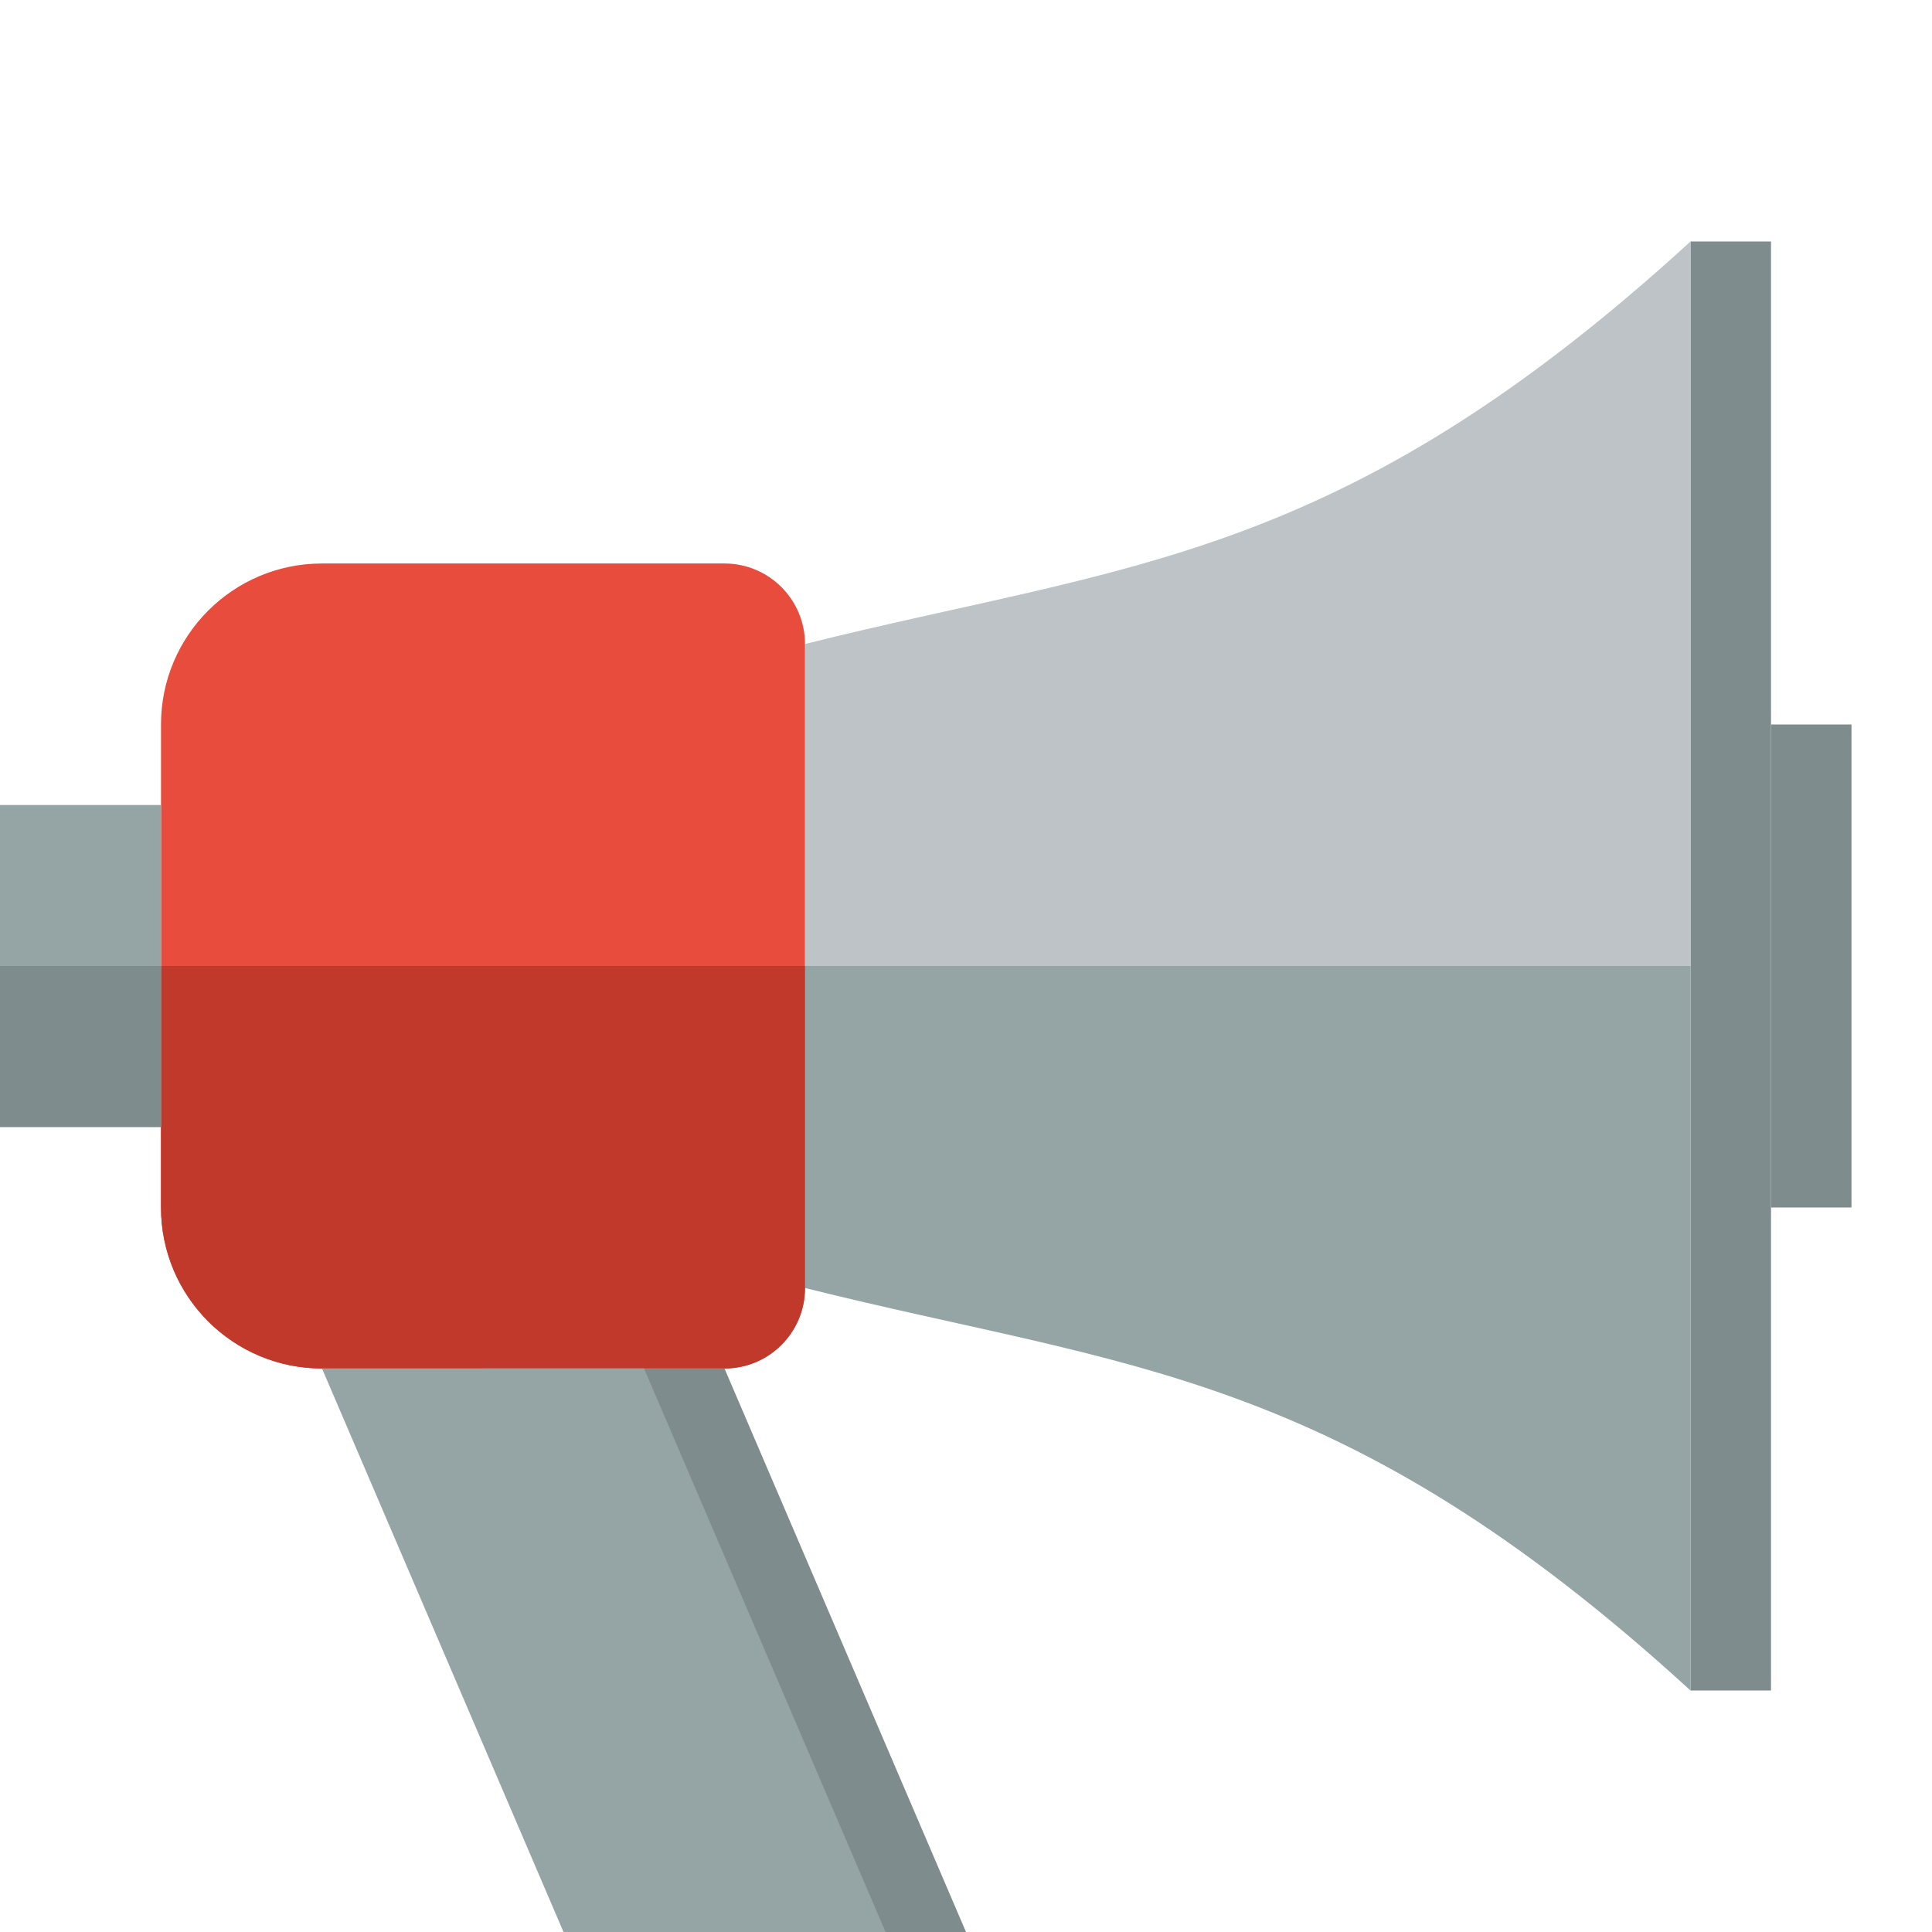
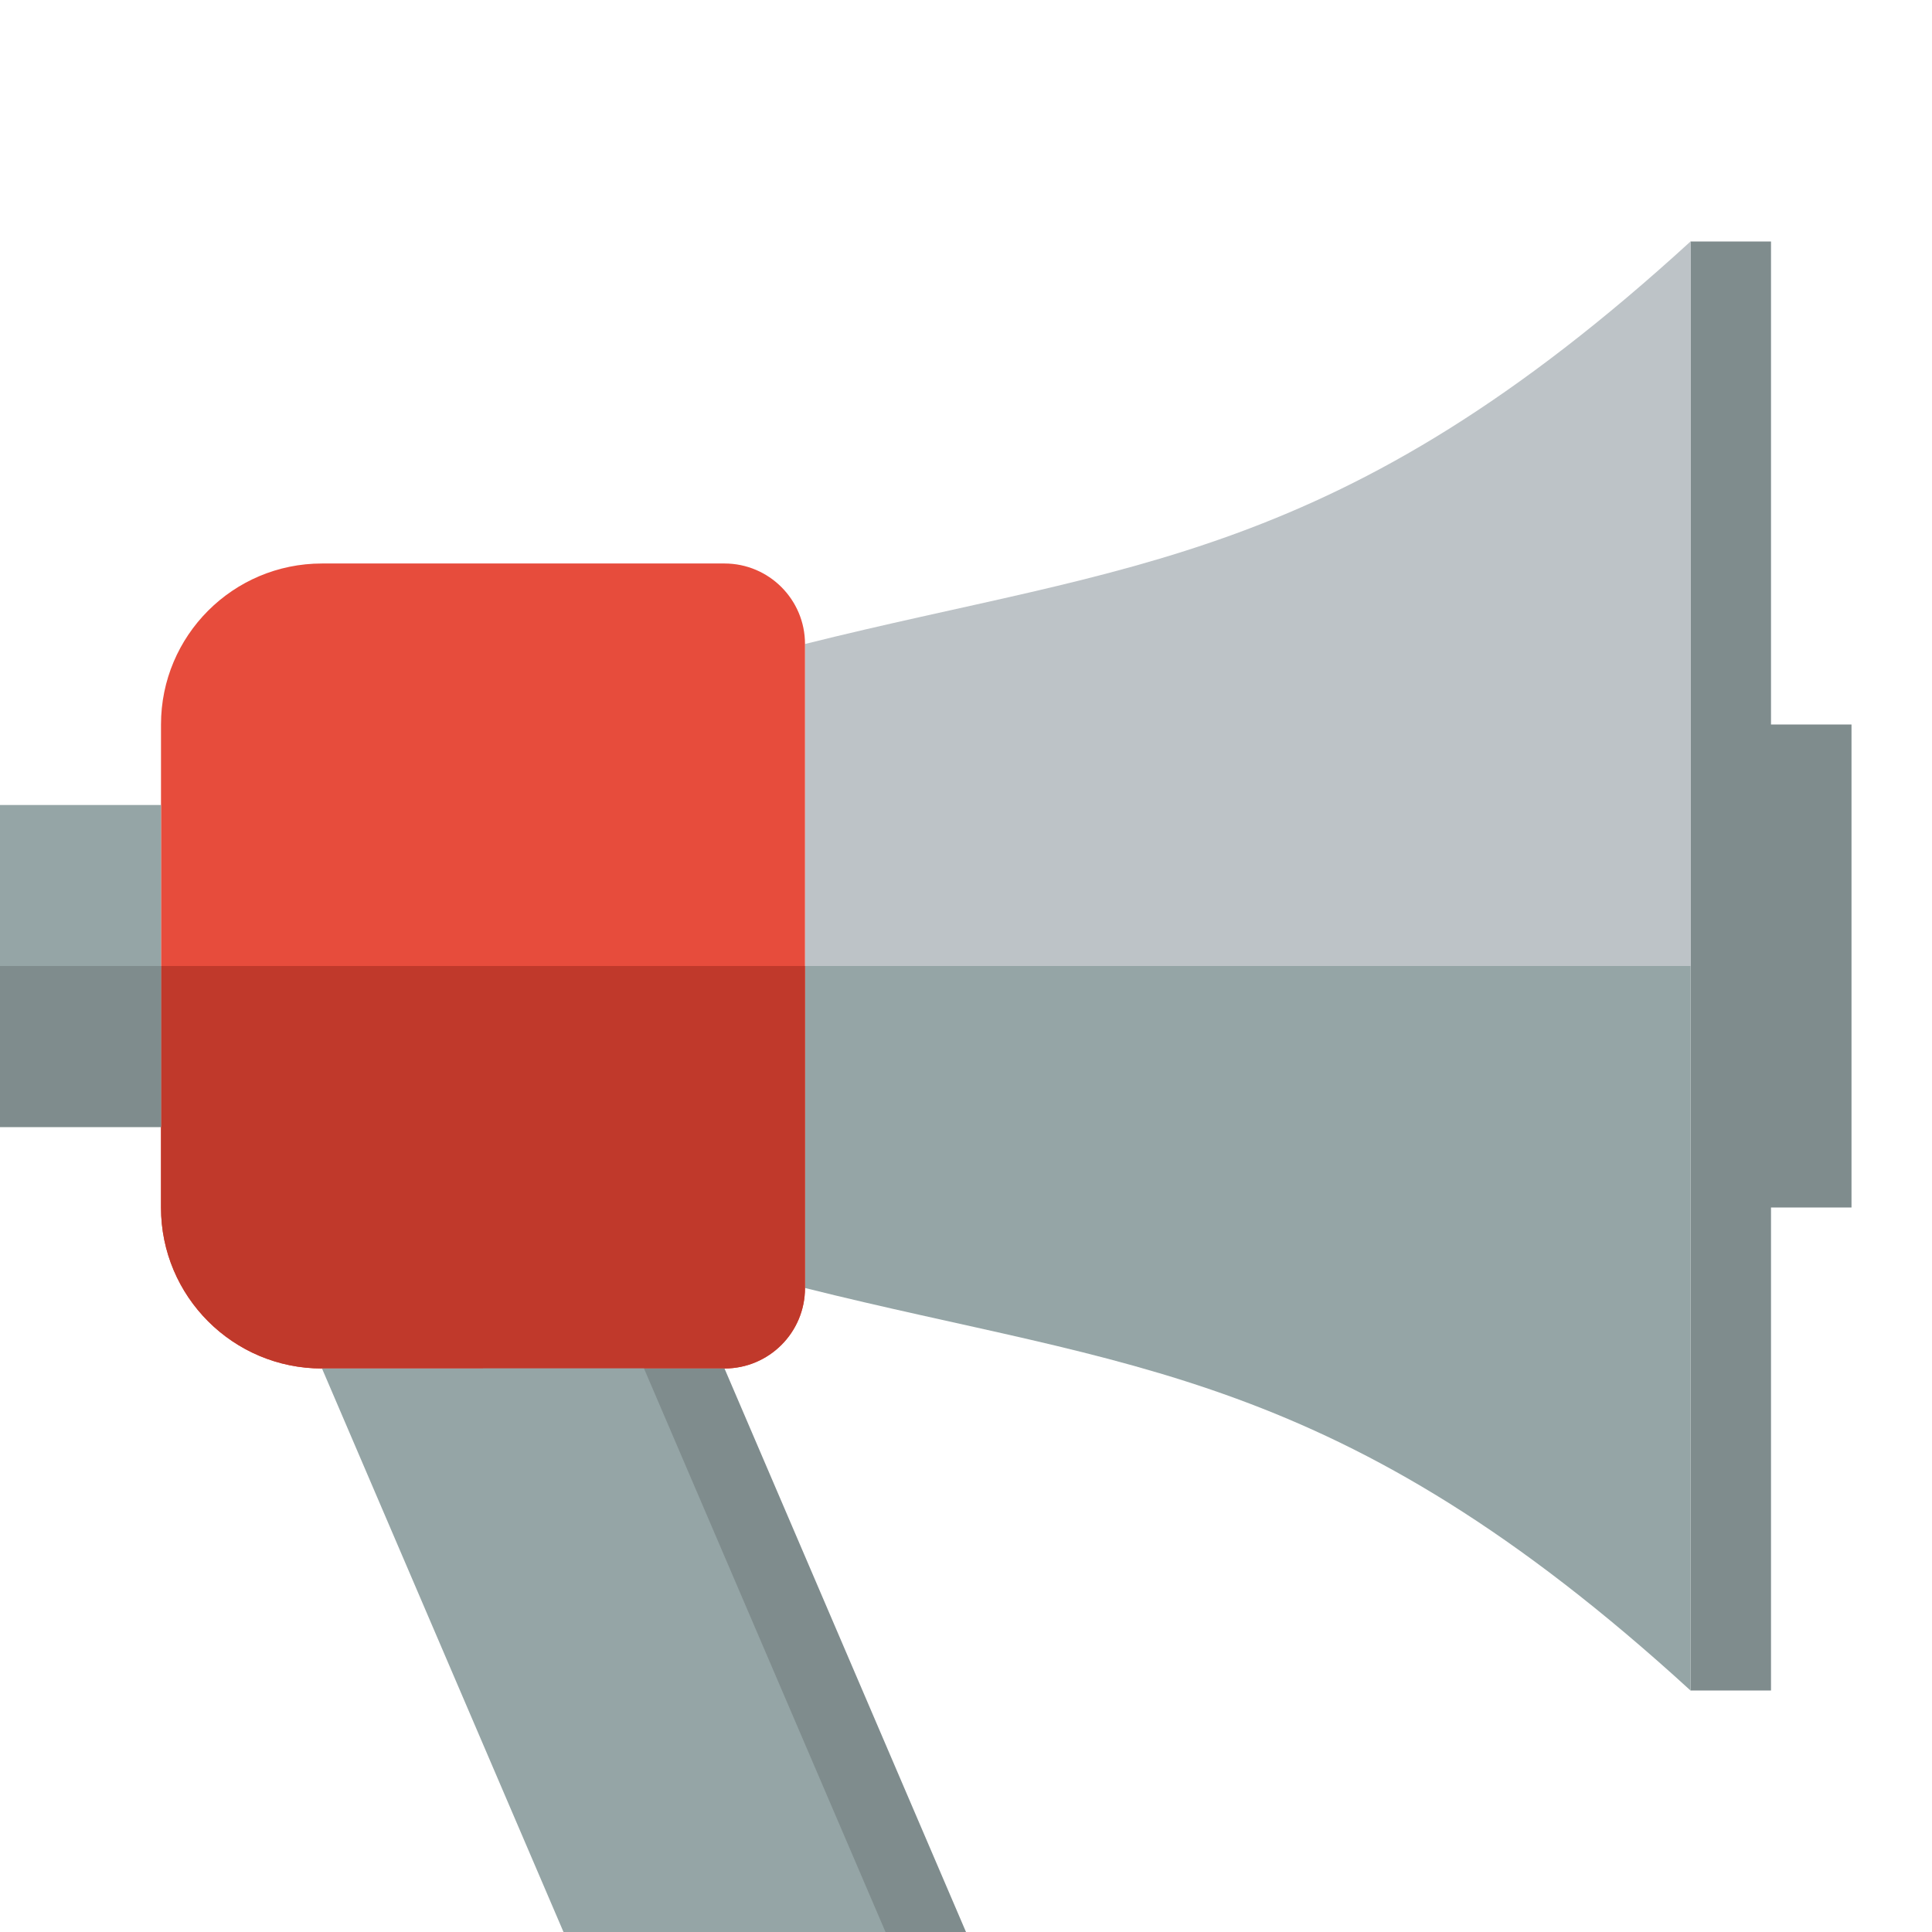
<svg xmlns="http://www.w3.org/2000/svg" version="1.1" width="24" height="24" id="svg2">
  <defs id="defs4" />
  <g transform="translate(0,-1028.362)" id="layer1">
-     <rect style="fill:#7f8c8d;fill-opacity:1;fill-rule:nonzero;stroke:none" id="rect2999" width="1" height="18" x="21" y="1031.362" />
+     <path style="fill:#7f8c8d;fill-opacity:1;fill-rule:nonzero;stroke:none" d="M 21 3 L 21 21 L 22 21 L 22 15 L 23 15 L 23 9 L 22 9 L 22 3 L 21 3 z " transform="translate(0,1028.362)" id="rect2999" />
    <path style="fill:#bdc3c7;fill-opacity:1;stroke:none" d="M 21,1031.362 C 16.627,1035.362 14,1035.362 10,1036.362 L 10,1039.362 10,1040.362 21,1040.362 21,1039.362 21,1031.362 z" id="path3003-8" />
    <path style="fill:#95a5a6;fill-opacity:1;stroke:none" d="M 10,1040.362 10,1041.362 10,1044.362 C 14,1045.362 16.627,1045.362 21,1049.362 L 21,1041.362 21,1040.362 10,1040.362 z" id="path3003-8-6" />
    <path style="fill:#e74c3c;fill-opacity:1;fill-rule:nonzero;stroke:none" d="M 4,1035.362 C 2.895,1035.362 2,1036.258 2,1037.362 L 2,1043.362 C 2,1044.467 2.895,1045.362 4,1045.362 L 9,1045.362 C 9.552,1045.362 10,1044.915 10,1044.362 L 10,1036.362 C 10,1035.81 9.552,1035.362 9,1035.362 L 4,1035.362 z" id="path3822" />
    <path style="fill:#c0392b;fill-opacity:1;fill-rule:nonzero;stroke:none" d="M 4,1045.362 C 2.895,1045.362 2,1044.467 2,1043.362 L 2,1040.362 10,1040.362 10,1044.362 C 10,1044.915 9.552,1045.362 9,1045.362 L 4,1045.362 z" id="path3822-2" />
    <rect style="fill:#95a5a6;fill-opacity:1;fill-rule:nonzero;stroke:none" id="rect3906" width="2" height="4" x="0" y="1038.362" />
    <rect style="fill:#7f8c8d;fill-opacity:1;fill-rule:nonzero;stroke:none" id="rect3908" width="2" height="2" x="0" y="12" transform="translate(0,1028.362)" />
-     <rect style="fill:#7f8c8d;fill-opacity:1;fill-rule:nonzero;stroke:none" id="rect3908-7" width="1" height="6" x="22" y="1037.362" />
    <path style="fill:#7f8c8d;fill-opacity:1;stroke:none" d="M 6,1045.362 9,1045.362 12,1052.362 9,1052.362 6,1045.362 9,1045.362" id="path3928-6" />
    <path style="fill:#95a5a6;fill-opacity:1;stroke:none" d="M 4,17 8,17 11,24 7,24 4,17 8,17" id="path3928" transform="translate(0,1028.362)" />
  </g>
</svg>
